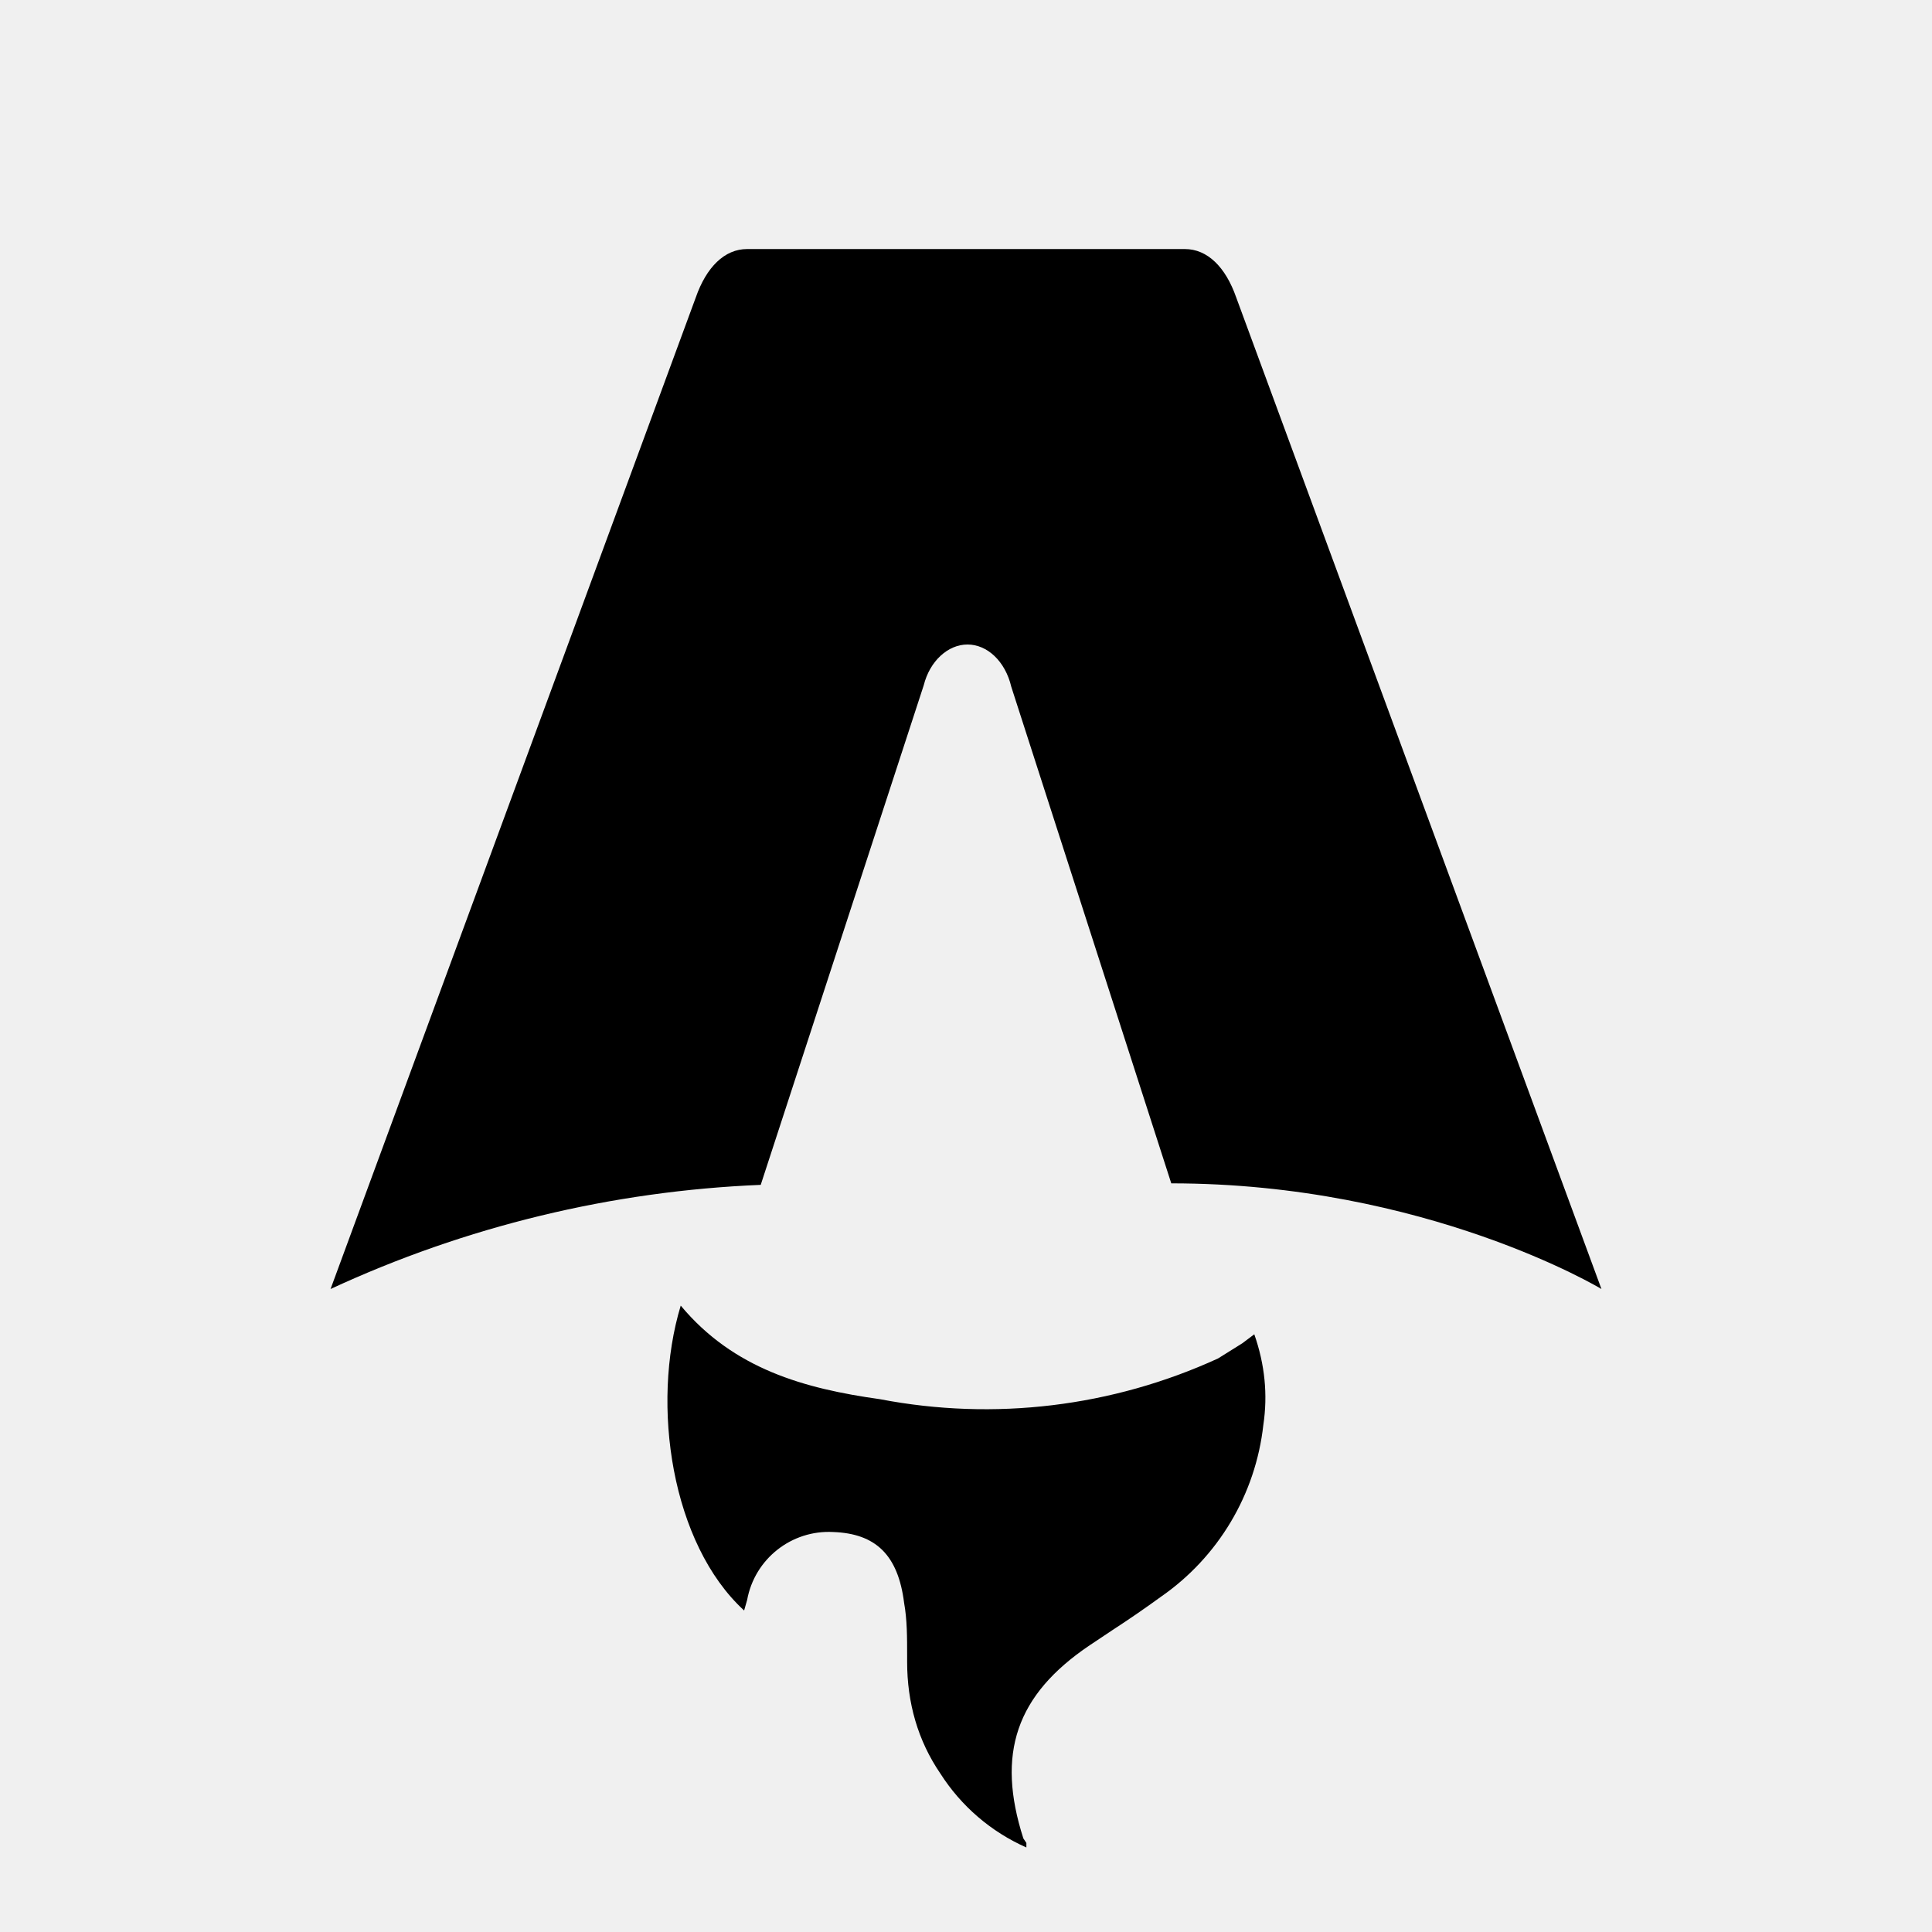
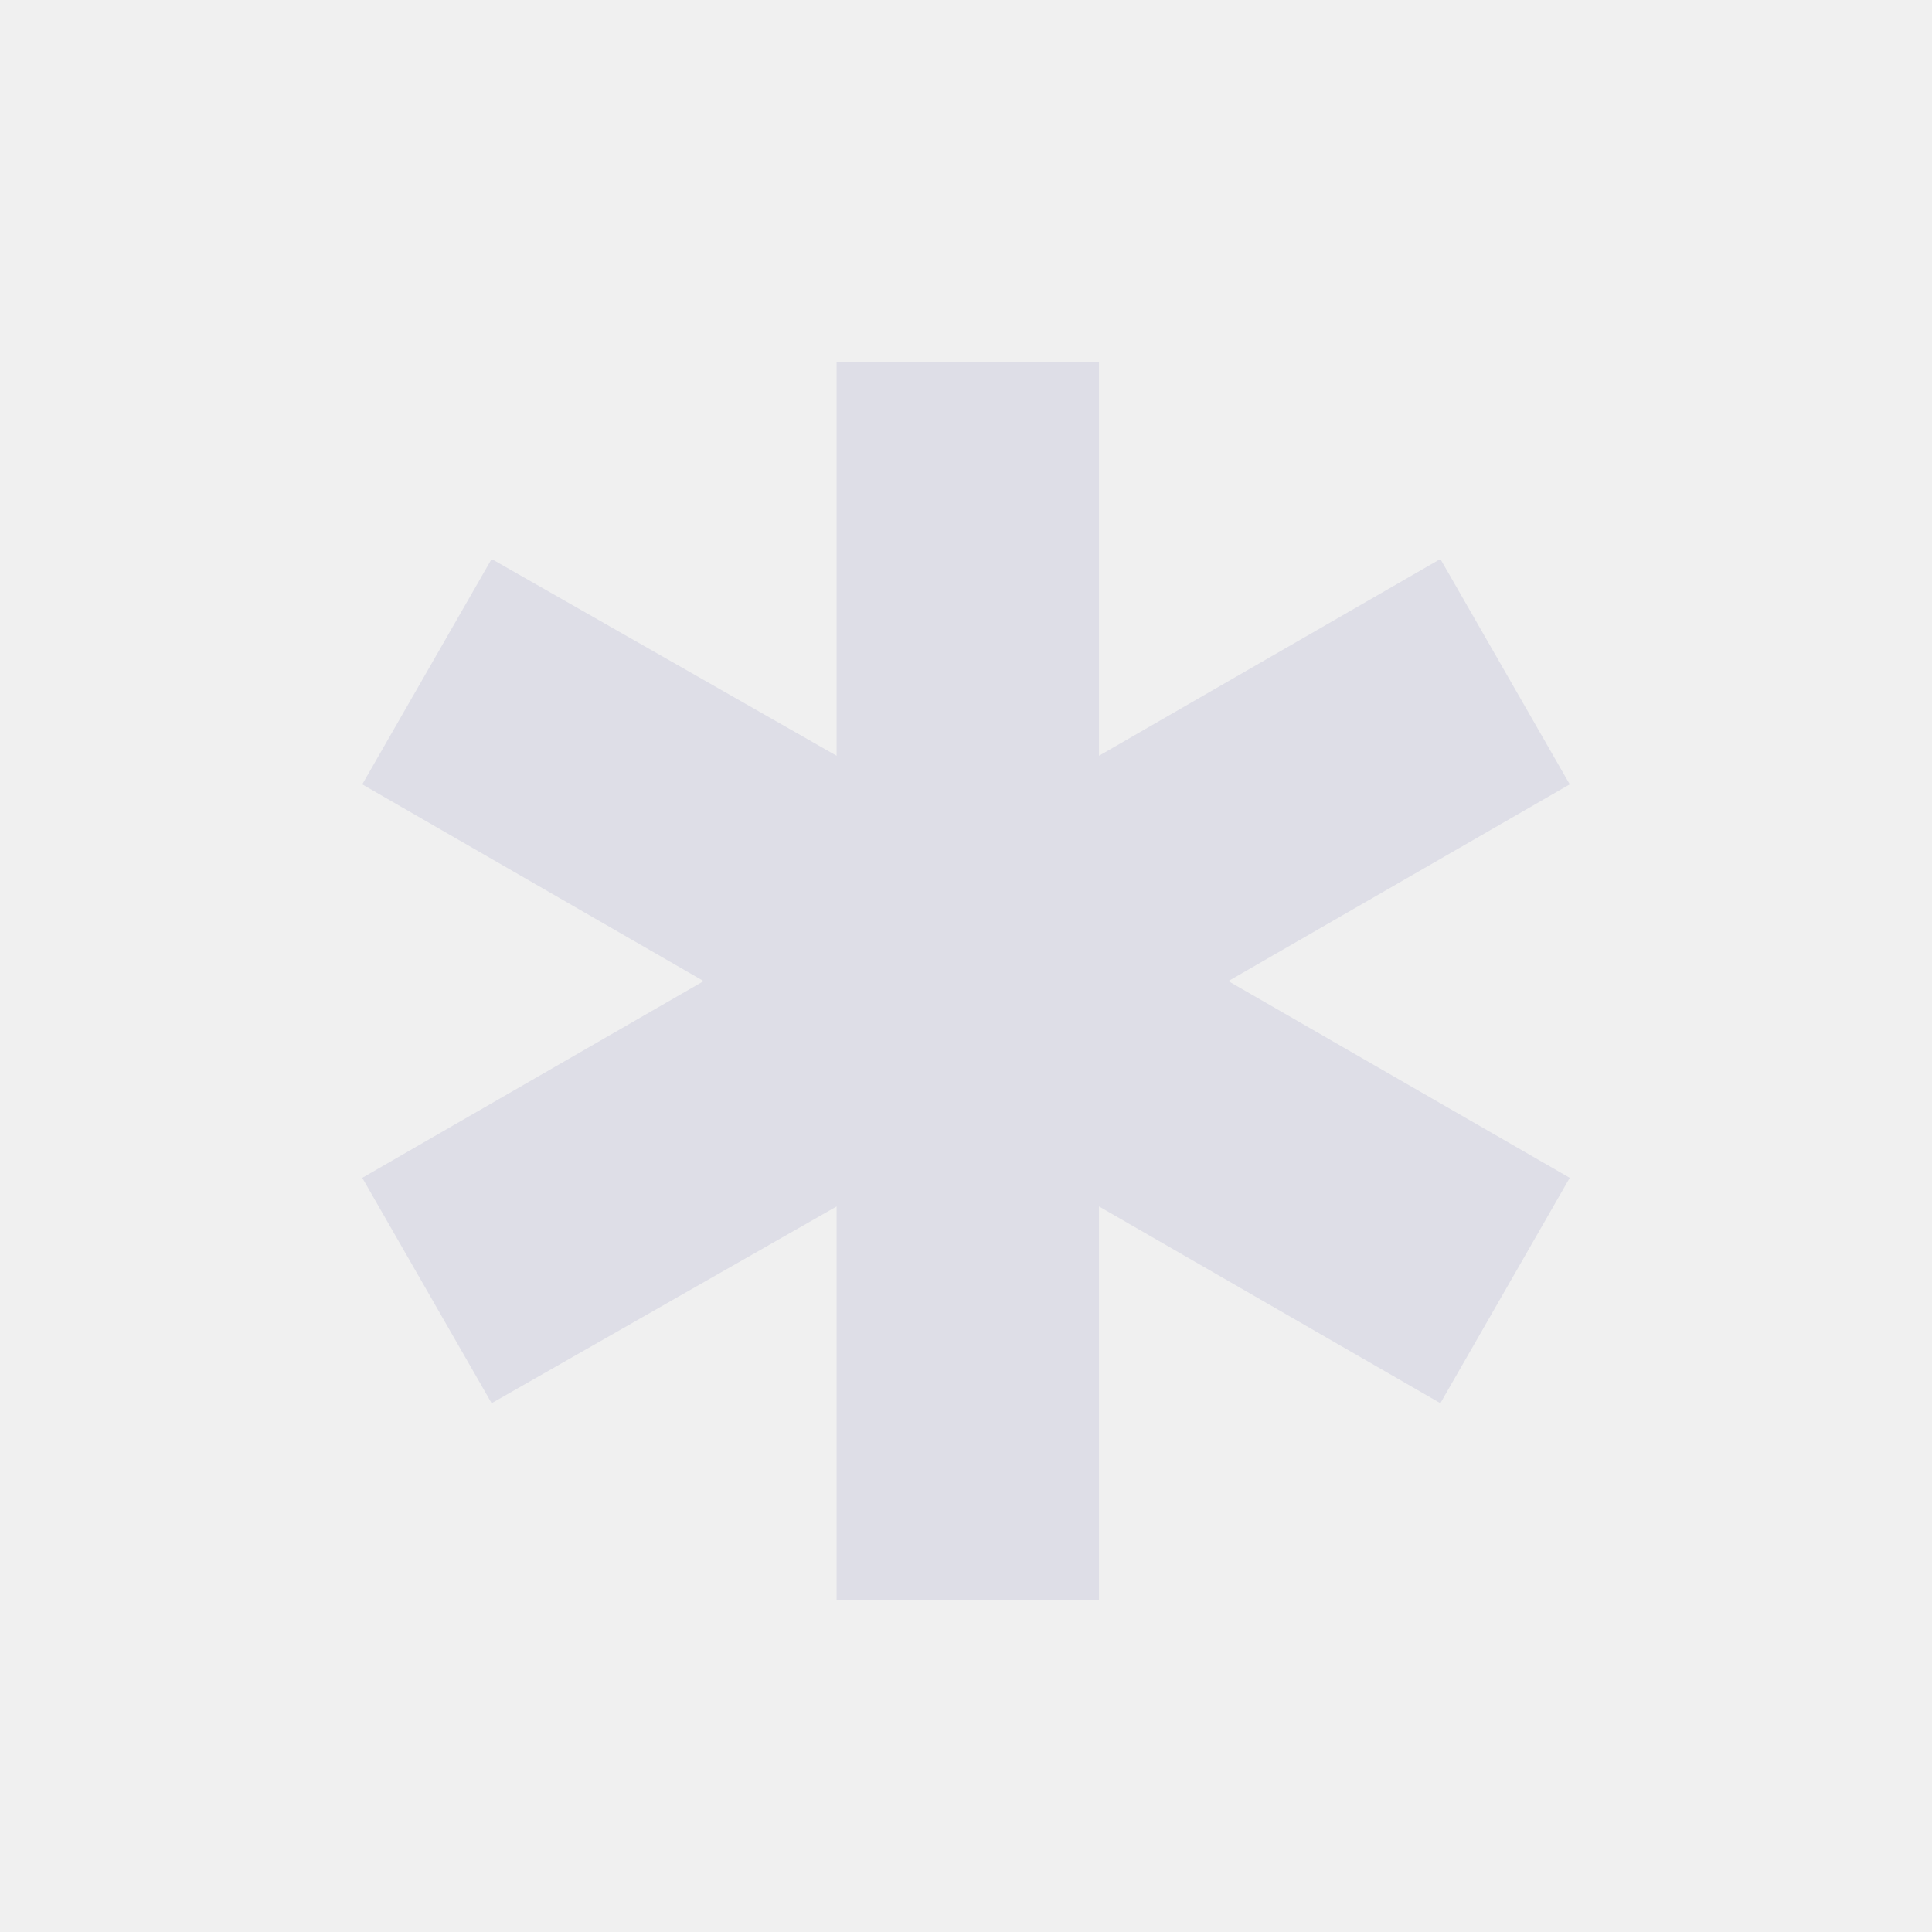
- <svg xmlns="http://www.w3.org/2000/svg" fill="none" viewBox="0 0 128 128">
-   <path d="M50.4 78.5a75.1 75.1 0 0 0-28.5 6.9l24.2-65.7c.7-2 1.9-3.2 3.4-3.2h29c1.5 0 2.7 1.2 3.4 3.2l24.2 65.7s-11.6-7-28.5-7L67 45.5c-.4-1.7-1.6-2.8-2.9-2.8-1.3 0-2.5 1.1-2.9 2.7L50.4 78.5Zm-1.1 28.2Zm-4.2-20.2c-2 6.6-.6 15.8 4.2 20.2a17.5 17.5 0 0 1 .2-.7 5.5 5.5 0 0 1 5.7-4.5c2.8.1 4.3 1.5 4.7 4.7.2 1.1.2 2.3.2 3.5v.4c0 2.7.7 5.2 2.2 7.4a13 13 0 0 0 5.7 4.9v-.3l-.2-.3c-1.8-5.6-.5-9.5 4.4-12.8l1.5-1a73 73 0 0 0 3.2-2.2 16 16 0 0 0 6.8-11.4c.3-2 .1-4-.6-6l-.8.6-1.6 1a37 37 0 0 1-22.4 2.7c-5-.7-9.7-2-13.2-6.2Z" />
-   <style>
-         path { fill: #000; }
-         @media (prefers-color-scheme: dark) {
-             path { fill: #FFF; }
-         }
-     </style>
+ <svg xmlns="http://www.w3.org/2000/svg" width="64" height="64" viewBox="0 0 64 64" fill="none">
+   <path d="M27.714 53V39.965L16.286 46.483L12 39.017L23.309 32.5L12 25.983L16.286 18.517L27.714 25.035V12H36.405V25.035L47.714 18.517L52 25.983L40.691 32.5L52 39.017L47.714 46.483L36.405 39.965V53H27.714Z" fill="#DEDEE7" />
</svg>
